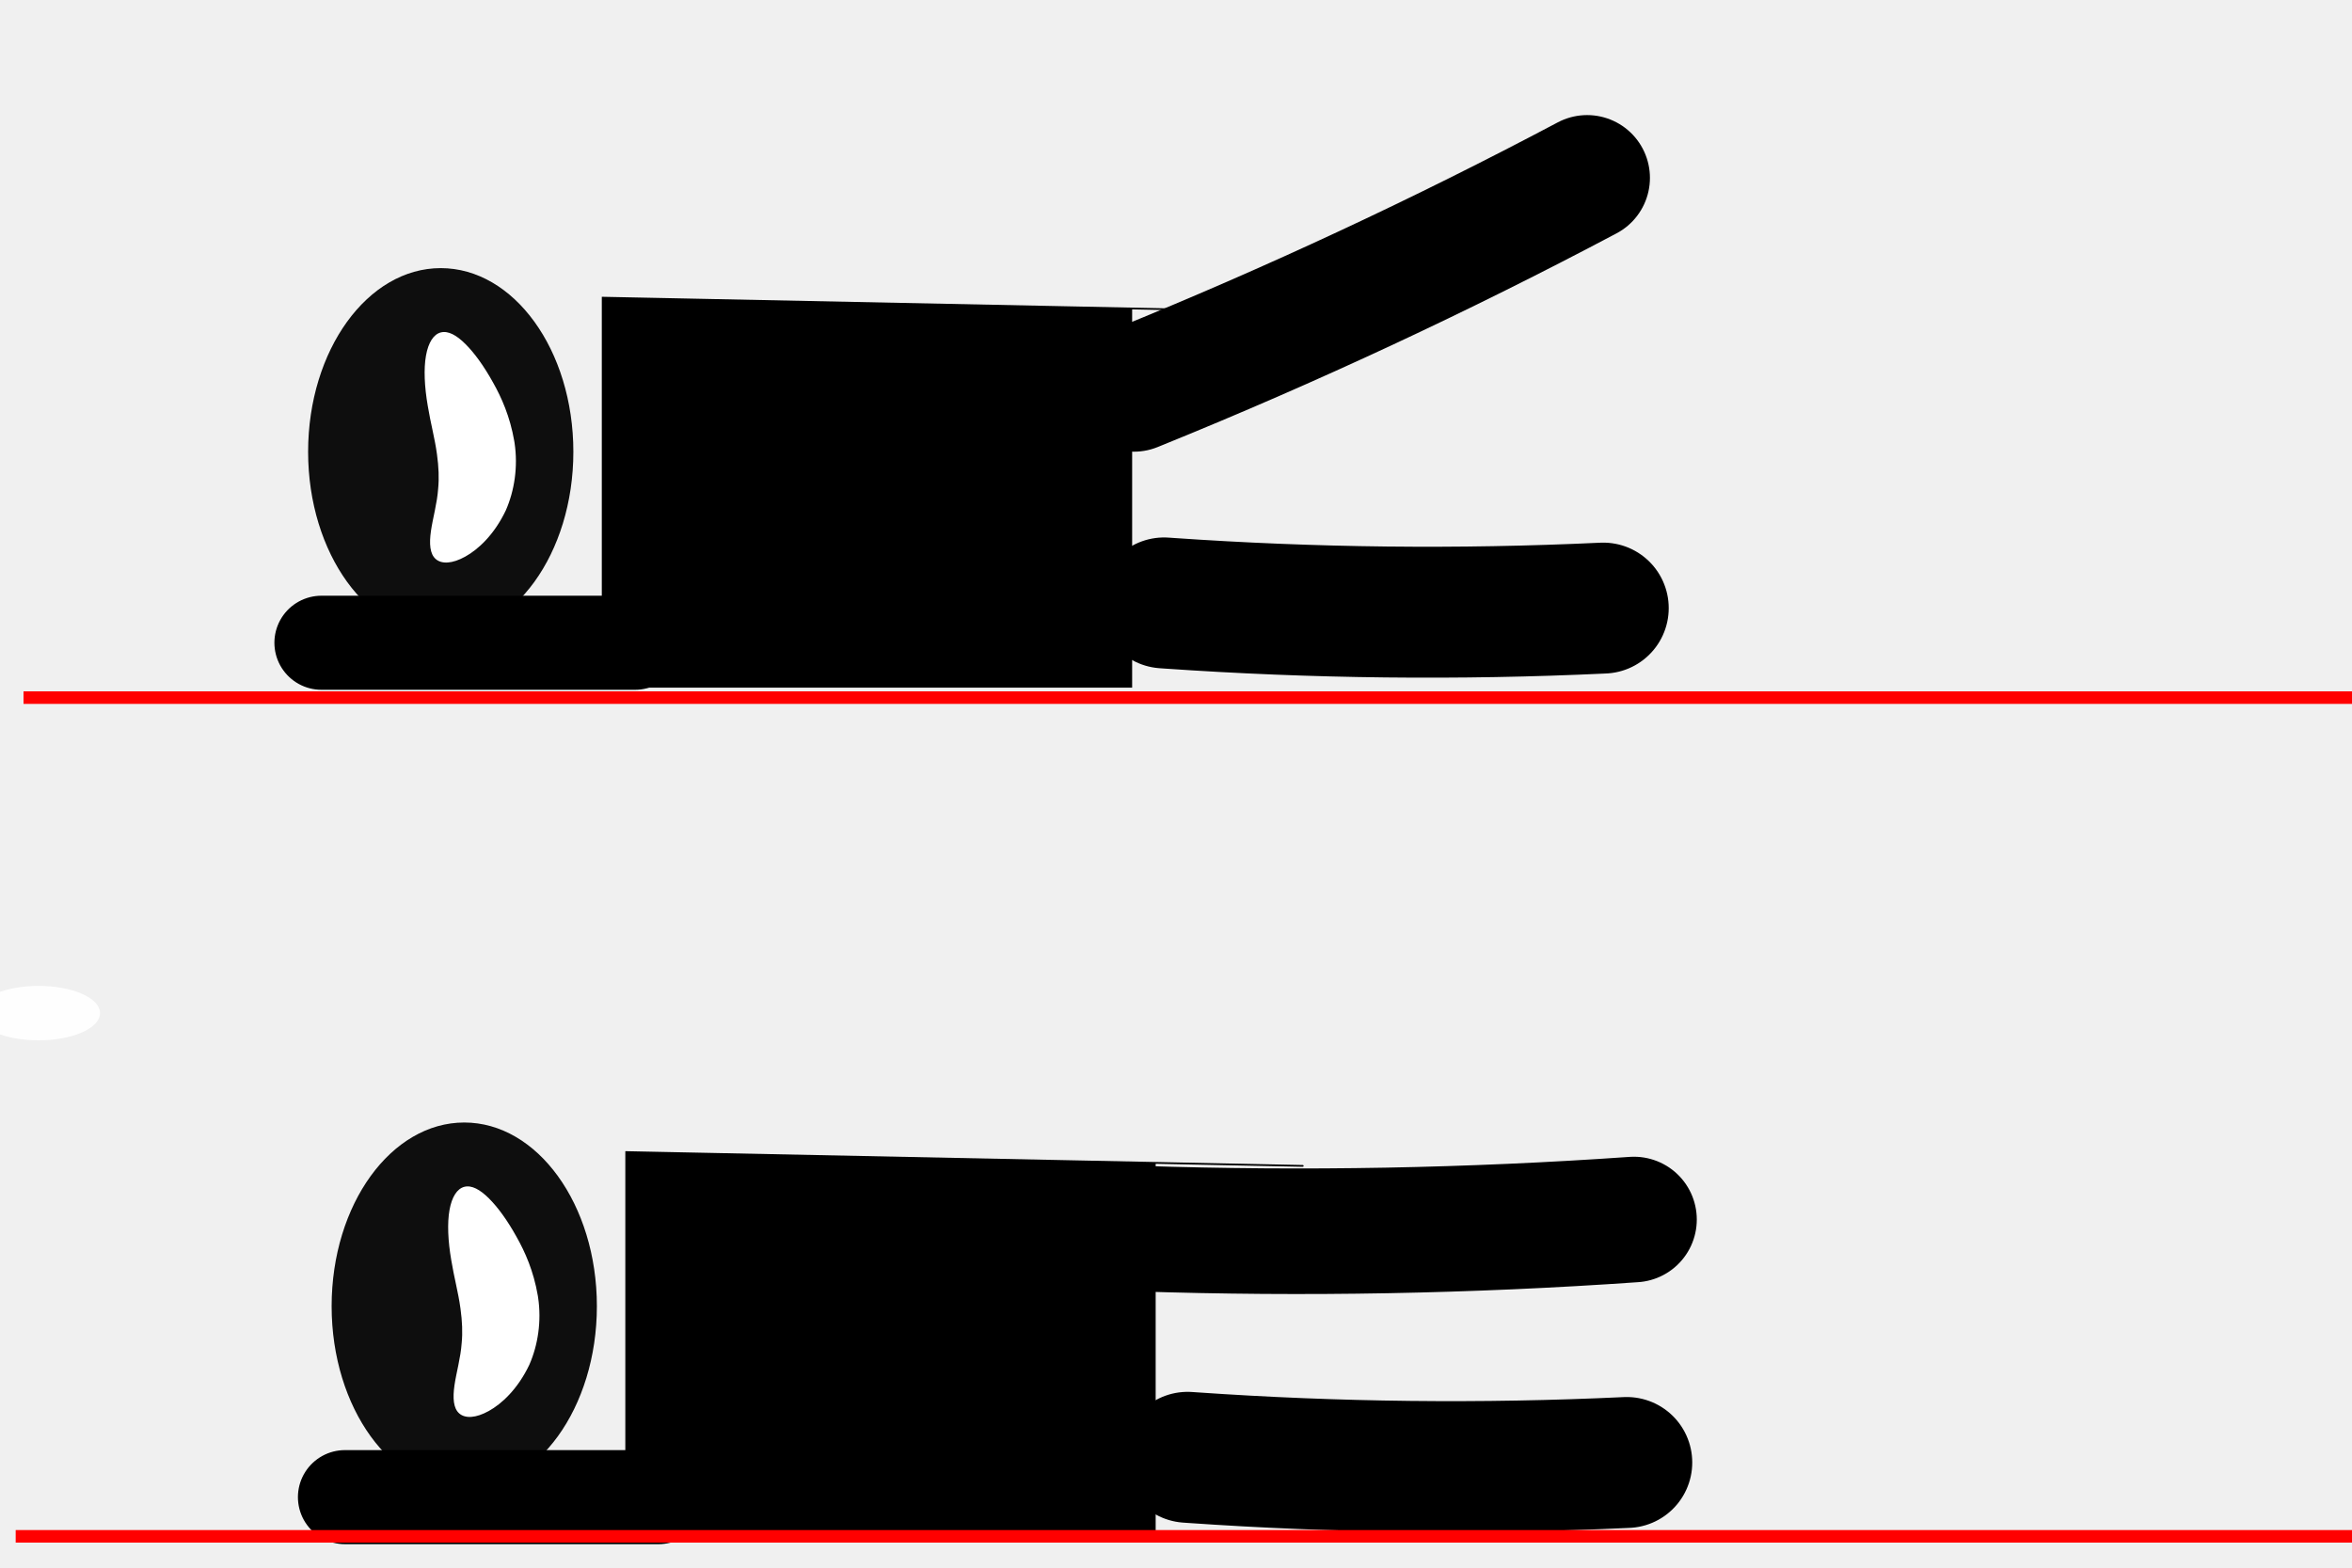
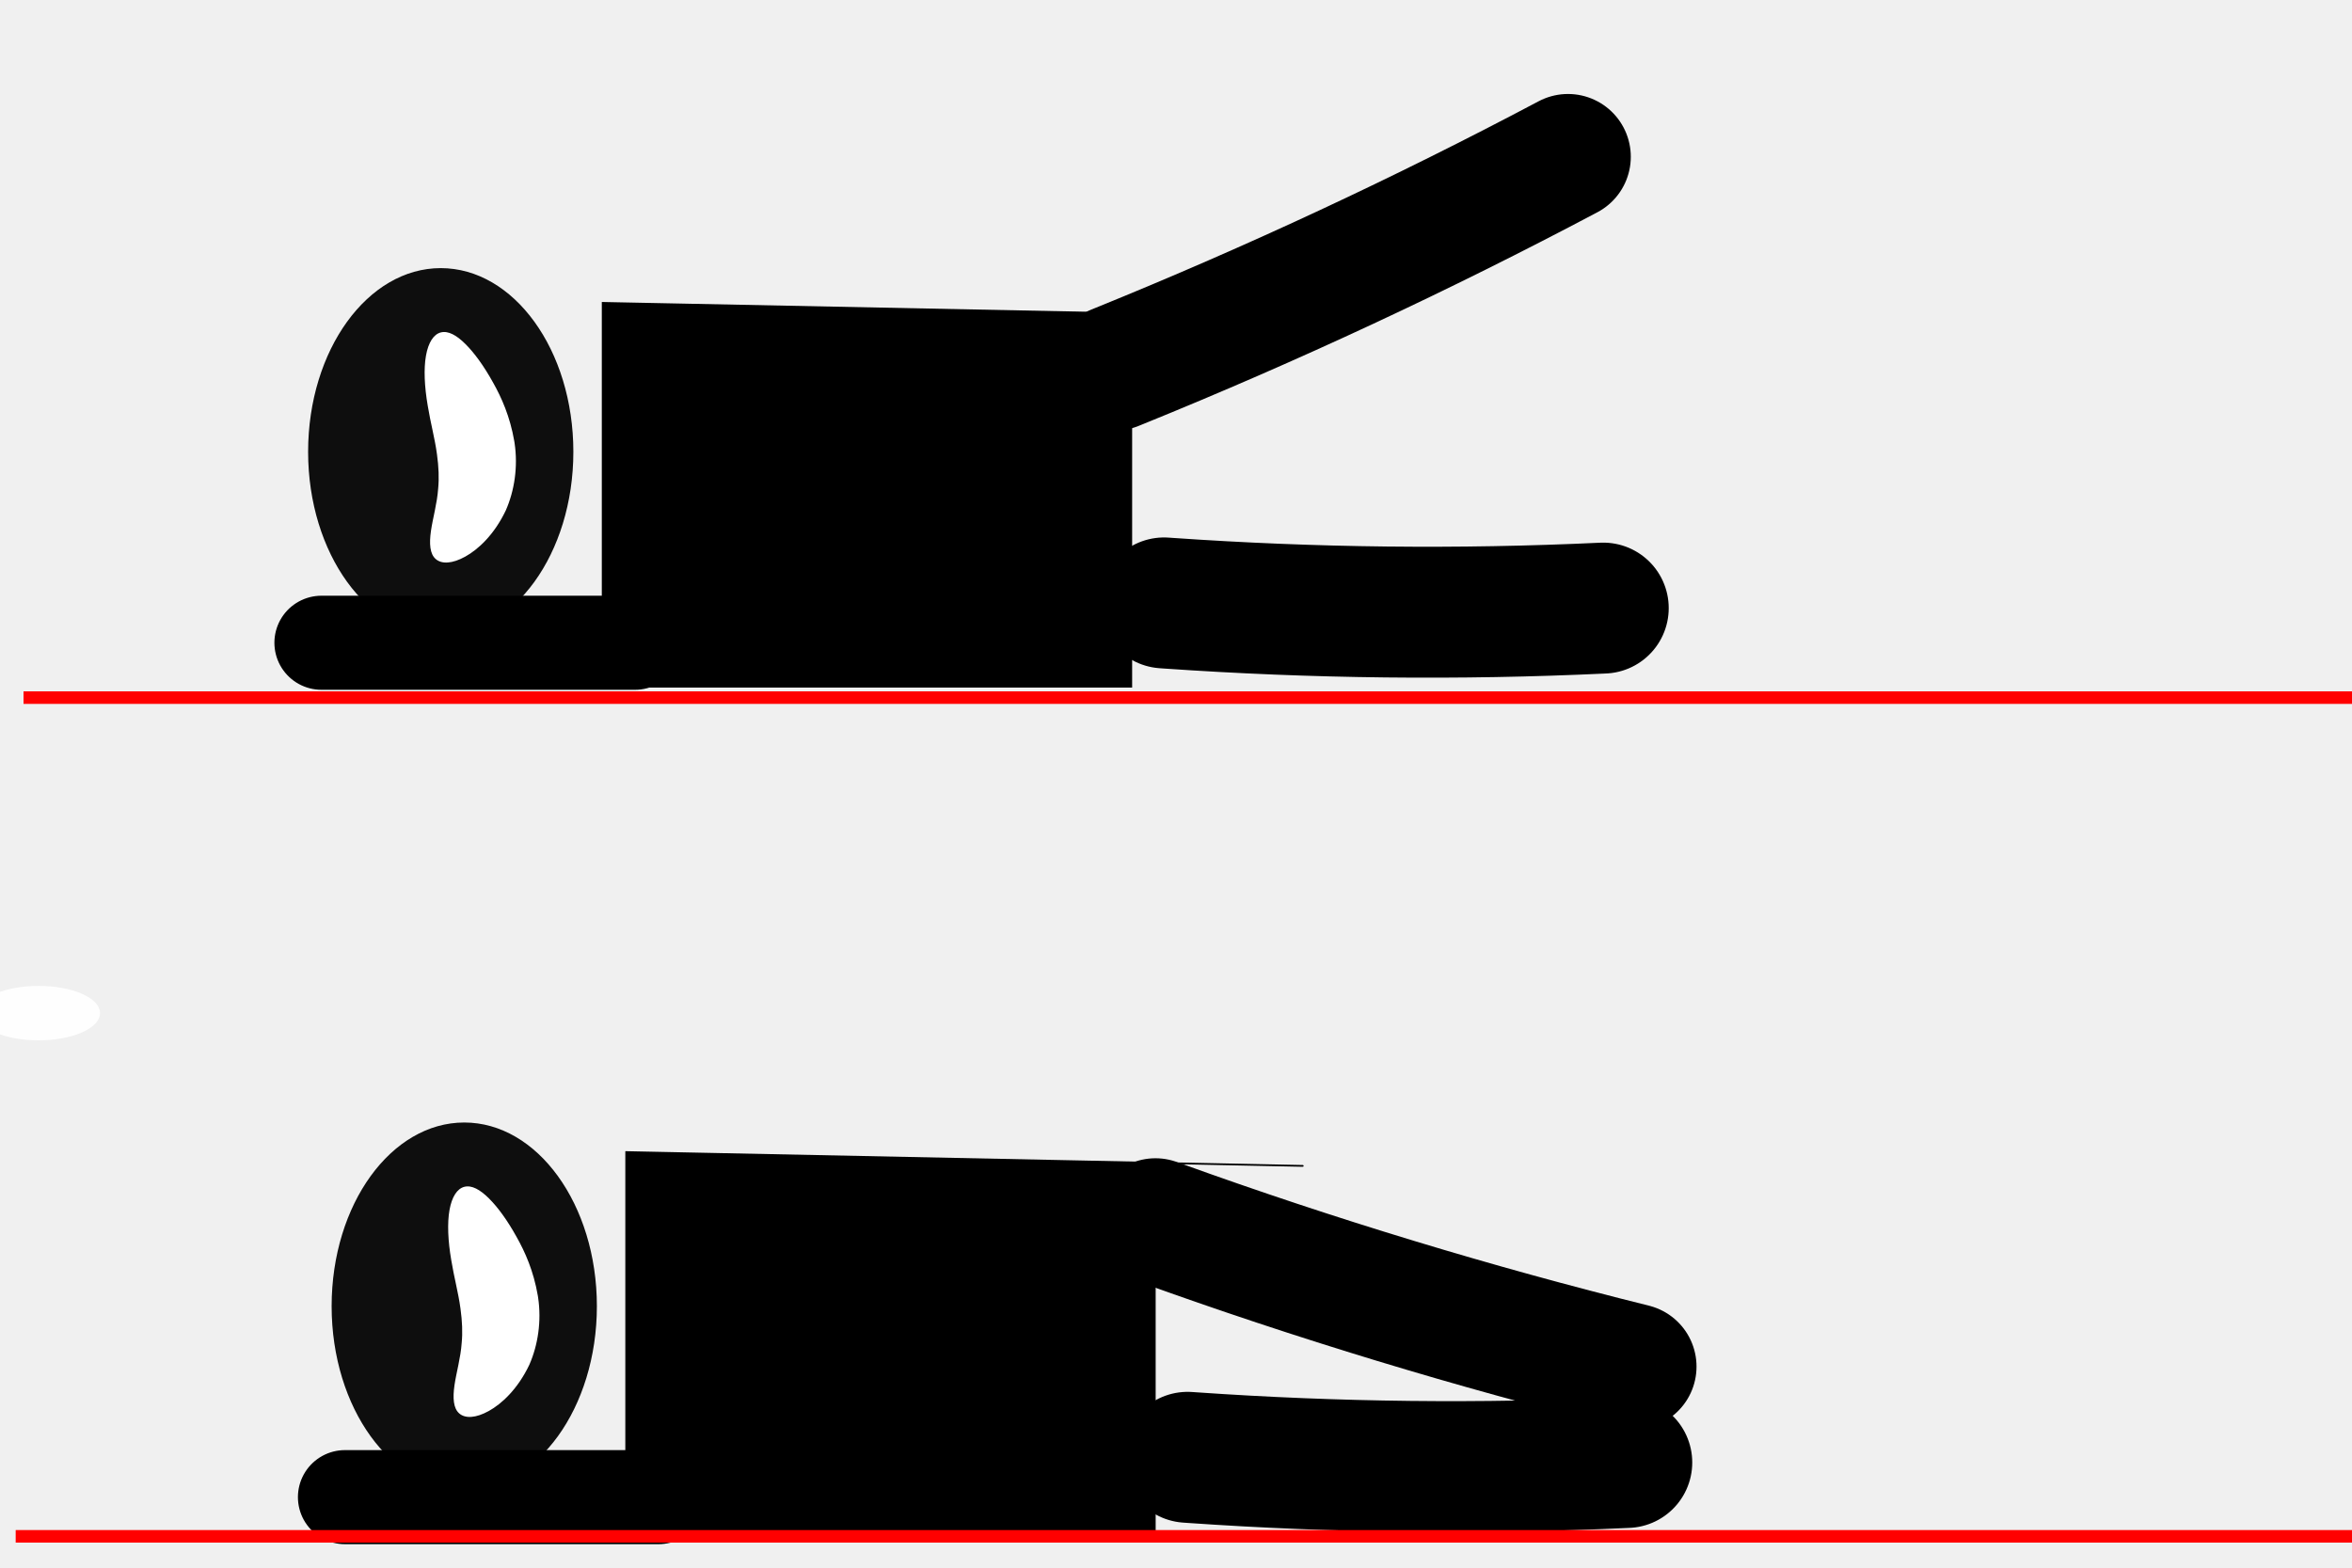
<svg xmlns="http://www.w3.org/2000/svg" width="300" height="200" id="svg4874" version="1.1">
  <defs id="defs4876">
    </defs>
  <g id="layer1" transform="translate(0,-852.3622)">
    <path style="opacity:0.94;fill:#ffffff;fill-opacity:1;stroke:#ffffff;stroke-width:5;stroke-linecap:round;stroke-linejoin:round;stroke-miterlimit:4;stroke-opacity:1;stroke-dasharray:none" id="path4658" d="m 138.571,743.791 c 0,7.89 -8.315,14.286 -18.571,14.286 -10.257,0 -18.571,-6.396 -18.571,-14.286 0,-7.89 8.315,-14.286 18.571,-14.286 10.257,0 18.571,6.396 18.571,14.286 z" transform="matrix(0.3722974,0,0,0.2068573,-39.75974,827.7532)" />
    <path style="opacity:0.94;fill:#000000;fill-opacity:1;stroke:#000000;stroke-width:25;stroke-linecap:round;stroke-linejoin:round;stroke-miterlimit:4;stroke-opacity:1;stroke-dasharray:none" id="path3767-0" d="m 437.143,330.934 c 0,52.862 -41.574,95.714 -92.857,95.714 -51.284,0 -92.857,-42.853 -92.857,-95.714 0,-52.862 41.574,-95.714 92.857,-95.714 51.284,0 92.857,42.853 92.857,95.714 z" transform="matrix(0,0.2224093,-0.156322,0,110.9489,942.4271)" />
    <path style="fill:none;stroke:#000000;stroke-width:16.702;stroke-linecap:round;stroke-linejoin:miter;stroke-miterlimit:4;stroke-opacity:1;stroke-dasharray:none" d="m 207.496,1038.941 c -18.473,0.868 -36.997,0.661 -55.446,-0.621 -0.19,-0.013 -0.38,-0.027 -0.571,-0.04" id="path4475" />
-     <path style="fill:#e67310;fill-opacity:1;stroke:#000000;stroke-width:16.02;stroke-linecap:round;stroke-linejoin:miter;stroke-miterlimit:4;stroke-opacity:1;stroke-dasharray:none" d="m 208.417,1007.945 c -20.994,1.468 -42.063,1.856 -63.097,1.162 -0.219,-0.01 -0.438,-0.014 -0.656,-0.022" id="path4475-4" />
+     <path style="fill:#e67310;fill-opacity:1;stroke:#000000;stroke-width:16.02;stroke-linecap:round;stroke-linejoin:miter;stroke-miterlimit:4;stroke-opacity:1;stroke-dasharray:none" d="m 208.383,1026.706 c -20.424,-5.075 -40.587,-11.2 -60.383,-18.344 -0.206,-0.074 -0.412,-0.149 -0.618,-0.223" id="path4475-4" />
    <path style="fill:#ffffff;fill-opacity:1;fill-rule:evenodd;stroke:none" d="m 58.583,1032.688 c -0.759,-0.656 -0.846,-1.962 -0.616,-3.581 0.23,-1.619 0.793,-3.529 0.922,-5.422 0.129,-1.303 0.069,-2.767 -0.151,-4.353 -0.006,-0.044 -0.012,-0.088 -0.019,-0.132 -0.251,-1.871 -0.818,-3.96 -1.159,-6.067 -0.424,-2.46 -0.524,-4.733 -0.225,-6.406 0.299,-1.673 0.973,-2.727 1.904,-2.958 0.932,-0.231 1.988,0.352 3.114,1.47 1.126,1.118 2.351,2.774 3.558,4.963 1.051,1.863 2.142,4.295 2.684,7.432 0.014,0.084 0.027,0.168 0.04,0.253 0.455,3.039 -0.025,6.091 -1.112,8.573 -0.746,1.574 -1.636,2.824 -2.535,3.792 -0.899,0.968 -1.808,1.657 -2.641,2.119 -1.666,0.924 -3.005,0.973 -3.763,0.317 z" id="path4614" />
    <path style="fill:#000000;fill-opacity:1;stroke:#000000;stroke-width:0.223px;stroke-linecap:butt;stroke-linejoin:miter;stroke-opacity:1" d="m 147.295,1000.717 0,48.258 -67.423,0 0,-49.637 c 0,0 134.846,2.758 67.423,1.379 z" id="path3761" />
    <path style="fill:none;stroke:#000000;stroke-width:12;stroke-linecap:round;stroke-linejoin:miter;stroke-miterlimit:4;stroke-opacity:1;stroke-dasharray:none" d="m 44,1043.362 c 40,0 40,0 40,0 l 0,0" id="path4454" />
    <path style="opacity:0.94;fill:#000000;fill-opacity:1;stroke:#000000;stroke-width:25;stroke-linecap:round;stroke-linejoin:round;stroke-miterlimit:4;stroke-opacity:1;stroke-dasharray:none" id="path3767-0-0" d="m 437.143,330.934 c 0,52.862 -41.574,95.714 -92.857,95.714 -51.284,0 -92.857,-42.853 -92.857,-95.714 0,-52.862 41.574,-95.714 92.857,-95.714 51.284,0 92.857,42.853 92.857,95.714 z" transform="matrix(0,0.2224093,-0.156322,0,107.9489,833.4271)" />
    <path style="fill:none;stroke:#000000;stroke-width:16.702;stroke-linecap:round;stroke-linejoin:miter;stroke-miterlimit:4;stroke-opacity:1;stroke-dasharray:none" d="m 204.496,929.941 c -18.473,0.868 -36.997,0.661 -55.446,-0.621 -0.19,-0.013 -0.38,-0.026 -0.571,-0.04" id="path4475-41" />
-     <path style="fill:#e67310;fill-opacity:1;stroke:#000000;stroke-width:16.02;stroke-linecap:round;stroke-linejoin:miter;stroke-miterlimit:4;stroke-opacity:1;stroke-dasharray:none" d="m 202.441,875.054 c -18.596,9.854 -37.693,18.761 -57.193,26.675 -0.203,0.082 -0.406,0.165 -0.609,0.247" id="path4475-4-6" />
+     <path style="fill:#e67310;fill-opacity:1;stroke:#000000;stroke-width:16.02;stroke-linecap:round;stroke-linejoin:miter;stroke-miterlimit:4;stroke-opacity:1;stroke-dasharray:none" d="m 200,872.362 c -18.596,9.854 -37.693,18.761 -57.193,26.675 -0.203,0.082 -0.406,0.165 -0.609,0.247" id="path4475-4-6" />
    <path style="fill:#ffffff;fill-opacity:1;fill-rule:evenodd;stroke:none" d="m 55.583,923.688 c -0.759,-0.656 -0.846,-1.962 -0.616,-3.581 0.23,-1.619 0.793,-3.529 0.922,-5.422 0.129,-1.303 0.069,-2.767 -0.151,-4.353 -0.006,-0.044 -0.012,-0.088 -0.019,-0.132 -0.251,-1.871 -0.818,-3.96 -1.159,-6.067 -0.424,-2.46 -0.524,-4.733 -0.225,-6.406 0.299,-1.672 0.973,-2.727 1.904,-2.958 0.932,-0.231 1.988,0.352 3.114,1.47 1.126,1.118 2.351,2.774 3.558,4.963 1.051,1.863 2.142,4.295 2.684,7.432 0.014,0.084 0.027,0.168 0.04,0.253 0.455,3.039 -0.025,6.091 -1.112,8.573 -0.746,1.574 -1.636,2.824 -2.535,3.792 -0.899,0.968 -1.808,1.657 -2.641,2.119 -1.666,0.924 -3.005,0.973 -3.763,0.317 z" id="path4614-1" />
-     <path style="fill:#000000;fill-opacity:1;stroke:#000000;stroke-width:0.223px;stroke-linecap:butt;stroke-linejoin:miter;stroke-opacity:1" d="m 144.295,891.717 0,48.258 -67.423,0 0,-49.637 c 0,0 134.846,2.758 67.423,1.379 z" id="path3761-1" />
+     <path style="fill:#000000;fill-opacity:1;stroke:#000000;stroke-width:0.222px;stroke-linecap:butt;stroke-linejoin:miter;stroke-opacity:1" d="m 144.295,892.362 0,47.613 -67.423,0 0,-48.974 c 0,0 134.846,2.721 67.423,1.36 z" id="path3761-1" />
    <path style="fill:none;stroke:#000000;stroke-width:12;stroke-linecap:round;stroke-linejoin:miter;stroke-miterlimit:4;stroke-opacity:1;stroke-dasharray:none" d="m 41,934.362 c 40,0 40,0 40,0 l 0,0" id="path4454-9" />
    <path style="fill:#ff0000;fill-opacity:1;stroke:#ff0000;stroke-width:1.6;stroke-linecap:butt;stroke-linejoin:miter;stroke-miterlimit:4;stroke-opacity:1;stroke-dasharray:none" d="m 3,941.362 300,0" id="path4499" />
    <path style="fill:#ff0000;fill-opacity:1;stroke:#ff0000;stroke-width:1.6;stroke-linecap:butt;stroke-linejoin:miter;stroke-miterlimit:4;stroke-opacity:1;stroke-dasharray:none" d="m 2,1048.362 300,0" id="path4499-0" />
  </g>
</svg>
